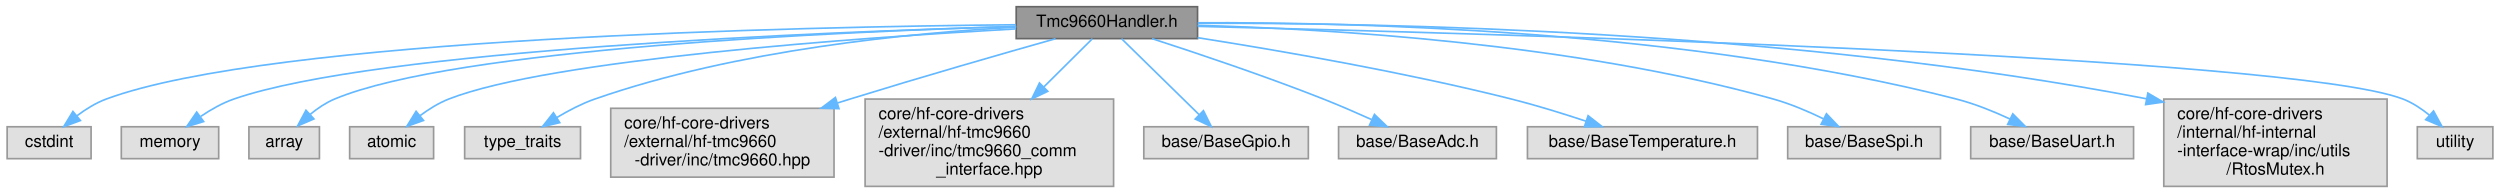
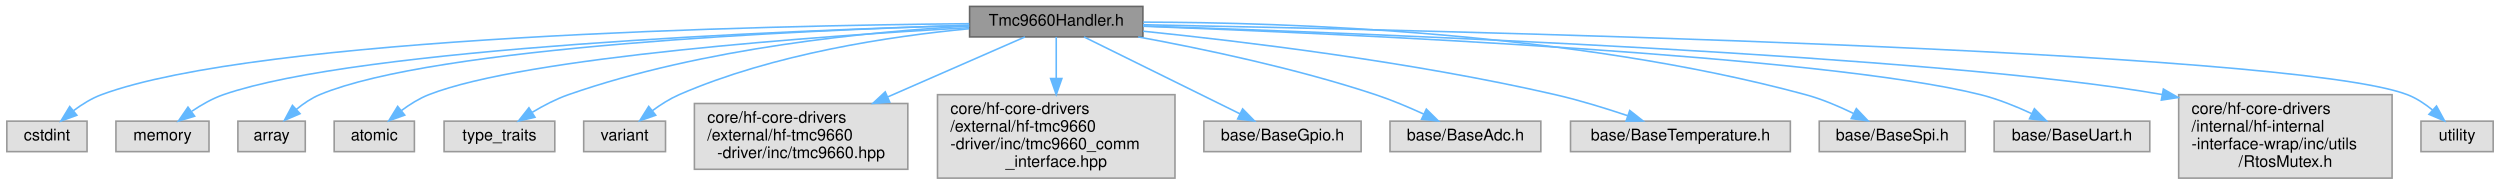
- <svg xmlns="http://www.w3.org/2000/svg" xmlns:xlink="http://www.w3.org/1999/xlink" width="1489pt" height="115pt" viewBox="0.00 0.00 1488.50 115.00">
+ <svg xmlns="http://www.w3.org/2000/svg" xmlns:xlink="http://www.w3.org/1999/xlink" width="1558pt" height="115pt" viewBox="0.00 0.00 1557.50 115.00">
  <g id="graph0" class="graph" transform="scale(1 1) rotate(0) translate(4 111)">
    <g id="Node000001" class="node">
      <g id="a_Node000001">
        <a xlink:title="Unified handler for TMC9660 motor controller with GPIO, ADC, and temperature integration.">
-           <polygon fill="#999999" stroke="#666666" points="709,-107 601,-107 601,-88 709,-88 709,-107" />
-           <text text-anchor="middle" x="655" y="-95" font-family="Helvetica,sans-Serif" font-size="10.00">Tmc9660Handler.h</text>
+           <polygon fill="#999999" stroke="#666666" points="708,-107 600,-107 600,-88 708,-88 708,-107" />
+           <text text-anchor="middle" x="654" y="-95" font-family="Helvetica,sans-Serif" font-size="10.00">Tmc9660Handler.h</text>
        </a>
      </g>
    </g>
    <g id="Node000002" class="node">
      <g id="a_Node000002">
        <a xlink:title=" ">
          <polygon fill="#e0e0e0" stroke="#999999" points="50,-35.5 0,-35.5 0,-16.5 50,-16.5 50,-35.5" />
          <text text-anchor="middle" x="25" y="-23.5" font-family="Helvetica,sans-Serif" font-size="10.00">cstdint</text>
        </a>
      </g>
    </g>
    <g id="edge1_Node000001_Node000002" class="edge">
      <g id="a_edge1_Node000001_Node000002">
        <a xlink:title=" ">
-           <path fill="none" stroke="#63b8ff" d="M600.7,-96.26C473.1,-95.08 157.53,-88.45 59,-52 52.84,-49.72 46.82,-45.97 41.6,-42.06" />
+           <path fill="none" stroke="#63b8ff" d="M599.79,-96.25C472.41,-95.05 157.37,-88.39 59,-52 52.84,-49.72 46.82,-45.97 41.6,-42.06" />
          <polygon fill="#63b8ff" stroke="#63b8ff" points="43.64,-39.2 33.69,-35.56 39.19,-44.61 43.64,-39.2" />
        </a>
      </g>
    </g>
    <g id="Node000003" class="node">
      <g id="a_Node000003">
        <a xlink:title=" ">
          <polygon fill="#e0e0e0" stroke="#999999" points="126,-35.5 68,-35.5 68,-16.5 126,-16.5 126,-35.5" />
          <text text-anchor="middle" x="97" y="-23.5" font-family="Helvetica,sans-Serif" font-size="10.00">memory</text>
        </a>
      </g>
    </g>
    <g id="edge2_Node000001_Node000003" class="edge">
      <g id="a_edge2_Node000001_Node000003">
        <a xlink:title=" ">
-           <path fill="none" stroke="#63b8ff" d="M600.94,-95.23C485.81,-91.98 219.97,-81.45 135,-52 128.14,-49.62 121.32,-45.73 115.38,-41.72" />
+           <path fill="none" stroke="#63b8ff" d="M599.61,-95.21C484.47,-91.94 219.7,-81.36 135,-52 128.14,-49.62 121.32,-45.73 115.38,-41.72" />
          <polygon fill="#63b8ff" stroke="#63b8ff" points="117.04,-38.6 106.9,-35.52 112.9,-44.25 117.04,-38.6" />
        </a>
      </g>
    </g>
    <g id="Node000004" class="node">
      <g id="a_Node000004">
        <a xlink:title=" ">
          <polygon fill="#e0e0e0" stroke="#999999" points="186,-35.5 144,-35.5 144,-16.5 186,-16.5 186,-35.5" />
          <text text-anchor="middle" x="165" y="-23.5" font-family="Helvetica,sans-Serif" font-size="10.00">array</text>
        </a>
      </g>
    </g>
    <g id="edge3_Node000001_Node000004" class="edge">
      <g id="a_edge3_Node000001_Node000004">
        <a xlink:title=" ">
-           <path fill="none" stroke="#63b8ff" d="M600.98,-95.25C495.71,-92.16 267.09,-82.11 195,-52 189.82,-49.83 184.84,-46.45 180.49,-42.87" />
-           <polygon fill="#63b8ff" stroke="#63b8ff" points="182.72,-40.17 172.99,-35.99 177.99,-45.33 182.72,-40.17" />
+           <path fill="none" stroke="#63b8ff" d="M599.7,-95.23C494.47,-92.11 266.84,-82.01 195,-52 189.82,-49.83 184.84,-46.45 180.49,-42.86" />
+           <polygon fill="#63b8ff" stroke="#63b8ff" points="182.72,-40.16 172.99,-35.99 177.99,-45.32 182.72,-40.16" />
        </a>
      </g>
    </g>
    <g id="Node000005" class="node">
      <g id="a_Node000005">
        <a xlink:title=" ">
          <polygon fill="#e0e0e0" stroke="#999999" points="254,-35.5 204,-35.5 204,-16.5 254,-16.5 254,-35.5" />
          <text text-anchor="middle" x="229" y="-23.5" font-family="Helvetica,sans-Serif" font-size="10.00">atomic</text>
        </a>
      </g>
    </g>
    <g id="edge4_Node000001_Node000005" class="edge">
      <g id="a_edge4_Node000001_Node000005">
        <a xlink:title=" ">
-           <path fill="none" stroke="#63b8ff" d="M600.89,-93.8C508.21,-88.62 323.26,-75.62 263,-52 256.97,-49.64 251.05,-45.92 245.88,-42.08" />
+           <path fill="none" stroke="#63b8ff" d="M599.66,-93.77C507.09,-88.56 323.03,-75.54 263,-52 256.97,-49.64 251.05,-45.92 245.88,-42.07" />
          <polygon fill="#63b8ff" stroke="#63b8ff" points="247.98,-39.27 238.01,-35.69 243.57,-44.71 247.98,-39.27" />
        </a>
      </g>
    </g>
    <g id="Node000006" class="node">
      <g id="a_Node000006">
        <a xlink:title=" ">
          <polygon fill="#e0e0e0" stroke="#999999" points="341.5,-35.5 272.5,-35.5 272.5,-16.5 341.5,-16.5 341.5,-35.5" />
          <text text-anchor="middle" x="307" y="-23.5" font-family="Helvetica,sans-Serif" font-size="10.00">type_traits</text>
        </a>
      </g>
    </g>
    <g id="edge5_Node000001_Node000006" class="edge">
      <g id="a_edge5_Node000001_Node000006">
        <a xlink:title=" ">
-           <path fill="none" stroke="#63b8ff" d="M600.91,-94.8C538.77,-91.44 434.5,-81.49 350,-52 342.26,-49.3 334.36,-45.17 327.47,-41.04" />
-           <polygon fill="#63b8ff" stroke="#63b8ff" points="329.13,-37.95 318.81,-35.54 325.38,-43.85 329.13,-37.95" />
+           <path fill="none" stroke="#63b8ff" d="M599.81,-94.75C537.84,-91.36 434.1,-81.37 350,-52 342.27,-49.3 334.36,-45.17 327.47,-41.03" />
+           <polygon fill="#63b8ff" stroke="#63b8ff" points="329.13,-37.94 318.81,-35.53 325.38,-43.85 329.13,-37.94" />
        </a>
      </g>
    </g>
    <g id="Node000007" class="node">
      <g id="a_Node000007">
        <a xlink:title=" ">
-           <polygon fill="#e0e0e0" stroke="#999999" points="492.5,-46.5 359.5,-46.5 359.5,-5.5 492.5,-5.5 492.5,-46.5" />
-           <text text-anchor="start" x="367.5" y="-34.5" font-family="Helvetica,sans-Serif" font-size="10.00">core/hf-core-drivers</text>
-           <text text-anchor="start" x="367.5" y="-23.5" font-family="Helvetica,sans-Serif" font-size="10.00">/external/hf-tmc9660</text>
-           <text text-anchor="middle" x="426" y="-12.5" font-family="Helvetica,sans-Serif" font-size="10.00">-driver/inc/tmc9660.hpp</text>
+           <polygon fill="#e0e0e0" stroke="#999999" points="410.5,-35.5 359.5,-35.5 359.5,-16.5 410.5,-16.5 410.5,-35.5" />
+           <text text-anchor="middle" x="385" y="-23.5" font-family="Helvetica,sans-Serif" font-size="10.00">variant</text>
        </a>
      </g>
    </g>
    <g id="edge6_Node000001_Node000007" class="edge">
      <g id="a_edge6_Node000001_Node000007">
        <a xlink:title=" ">
-           <path fill="none" stroke="#63b8ff" d="M624.43,-87.95C593.47,-79.21 544.28,-65.1 502,-52 499.56,-51.24 497.08,-50.47 494.58,-49.68" />
-           <polygon fill="#63b8ff" stroke="#63b8ff" points="495.44,-46.28 484.85,-46.58 493.32,-52.95 495.44,-46.28" />
+           <path fill="none" stroke="#63b8ff" d="M599.73,-93.09C550.76,-88.44 477.63,-77.52 419,-52 413.15,-49.45 407.34,-45.74 402.23,-41.96" />
+           <polygon fill="#63b8ff" stroke="#63b8ff" points="404.39,-39.2 394.39,-35.71 400.02,-44.68 404.39,-39.2" />
        </a>
      </g>
    </g>
    <g id="Node000008" class="node">
      <g id="a_Node000008">
        <a xlink:title=" ">
-           <polygon fill="#e0e0e0" stroke="#999999" points="659,-52 511,-52 511,0 659,0 659,-52" />
-           <text text-anchor="start" x="519" y="-40" font-family="Helvetica,sans-Serif" font-size="10.00">core/hf-core-drivers</text>
-           <text text-anchor="start" x="519" y="-29" font-family="Helvetica,sans-Serif" font-size="10.00">/external/hf-tmc9660</text>
-           <text text-anchor="start" x="519" y="-18" font-family="Helvetica,sans-Serif" font-size="10.00">-driver/inc/tmc9660_comm</text>
-           <text text-anchor="middle" x="585" y="-7" font-family="Helvetica,sans-Serif" font-size="10.00">_interface.hpp</text>
+           <polygon fill="#e0e0e0" stroke="#999999" points="561.5,-46.5 428.5,-46.5 428.5,-5.5 561.5,-5.5 561.5,-46.5" />
+           <text text-anchor="start" x="436.5" y="-34.5" font-family="Helvetica,sans-Serif" font-size="10.00">core/hf-core-drivers</text>
+           <text text-anchor="start" x="436.5" y="-23.5" font-family="Helvetica,sans-Serif" font-size="10.00">/external/hf-tmc9660</text>
+           <text text-anchor="middle" x="495" y="-12.5" font-family="Helvetica,sans-Serif" font-size="10.00">-driver/inc/tmc9660.hpp</text>
        </a>
      </g>
    </g>
    <g id="edge7_Node000001_Node000008" class="edge">
      <g id="a_edge7_Node000001_Node000008">
        <a xlink:title=" ">
-           <path fill="none" stroke="#63b8ff" d="M646.42,-87.98C639.12,-80.73 628.16,-69.85 617.51,-59.28" />
-           <polygon fill="#63b8ff" stroke="#63b8ff" points="619.8,-56.62 610.23,-52.05 614.86,-61.58 619.8,-56.62" />
+           <path fill="none" stroke="#63b8ff" d="M634.5,-87.98C613.33,-78.72 578.57,-63.53 549.05,-50.63" />
+           <polygon fill="#63b8ff" stroke="#63b8ff" points="550.24,-47.33 539.67,-46.53 547.43,-53.74 550.24,-47.33" />
        </a>
      </g>
    </g>
    <g id="Node000009" class="node">
      <g id="a_Node000009">
        <a xlink:title=" ">
-           <polygon fill="#e0e0e0" stroke="#999999" points="775,-35.5 677,-35.5 677,-16.5 775,-16.5 775,-35.5" />
-           <text text-anchor="middle" x="726" y="-23.5" font-family="Helvetica,sans-Serif" font-size="10.00">base/BaseGpio.h</text>
+           <polygon fill="#e0e0e0" stroke="#999999" points="728,-52 580,-52 580,0 728,0 728,-52" />
+           <text text-anchor="start" x="588" y="-40" font-family="Helvetica,sans-Serif" font-size="10.00">core/hf-core-drivers</text>
+           <text text-anchor="start" x="588" y="-29" font-family="Helvetica,sans-Serif" font-size="10.00">/external/hf-tmc9660</text>
+           <text text-anchor="start" x="588" y="-18" font-family="Helvetica,sans-Serif" font-size="10.00">-driver/inc/tmc9660_comm</text>
+           <text text-anchor="middle" x="654" y="-7" font-family="Helvetica,sans-Serif" font-size="10.00">_interface.hpp</text>
        </a>
      </g>
    </g>
    <g id="edge8_Node000001_Node000009" class="edge">
      <g id="a_edge8_Node000001_Node000009">
        <a xlink:title=" ">
-           <path fill="none" stroke="#63b8ff" d="M663.71,-87.98C675.2,-76.72 695.67,-56.69 709.99,-42.67" />
-           <polygon fill="#63b8ff" stroke="#63b8ff" points="712.52,-45.09 717.22,-35.59 707.63,-40.09 712.52,-45.09" />
+           <path fill="none" stroke="#63b8ff" d="M654,-87.98C654,-81.43 654,-71.91 654,-62.33" />
+           <polygon fill="#63b8ff" stroke="#63b8ff" points="657.5,-62.05 654,-52.05 650.5,-62.05 657.5,-62.05" />
        </a>
      </g>
    </g>
    <g id="Node000010" class="node">
      <g id="a_Node000010">
        <a xlink:title=" ">
-           <polygon fill="#e0e0e0" stroke="#999999" points="887,-35.5 793,-35.5 793,-16.5 887,-16.5 887,-35.5" />
-           <text text-anchor="middle" x="840" y="-23.5" font-family="Helvetica,sans-Serif" font-size="10.00">base/BaseAdc.h</text>
+           <polygon fill="#e0e0e0" stroke="#999999" points="844,-35.5 746,-35.5 746,-16.5 844,-16.5 844,-35.5" />
+           <text text-anchor="middle" x="795" y="-23.5" font-family="Helvetica,sans-Serif" font-size="10.00">base/BaseGpio.h</text>
        </a>
      </g>
    </g>
    <g id="edge9_Node000001_Node000010" class="edge">
      <g id="a_edge9_Node000001_Node000010">
        <a xlink:title=" ">
-           <path fill="none" stroke="#63b8ff" d="M681.93,-87.97C708.21,-79.48 749.18,-65.75 784,-52 793.45,-48.27 803.65,-43.84 812.71,-39.76" />
-           <polygon fill="#63b8ff" stroke="#63b8ff" points="814.37,-42.85 822.01,-35.51 811.46,-36.48 814.37,-42.85" />
+           <path fill="none" stroke="#63b8ff" d="M671.29,-87.98C695.6,-75.99 740.1,-54.06 768.58,-40.02" />
+           <polygon fill="#63b8ff" stroke="#63b8ff" points="770.15,-43.15 777.57,-35.59 767.05,-36.87 770.15,-43.15" />
        </a>
      </g>
    </g>
    <g id="Node000011" class="node">
      <g id="a_Node000011">
        <a xlink:title=" ">
-           <polygon fill="#e0e0e0" stroke="#999999" points="1042.5,-35.5 905.5,-35.5 905.5,-16.5 1042.5,-16.5 1042.5,-35.5" />
-           <text text-anchor="middle" x="974" y="-23.5" font-family="Helvetica,sans-Serif" font-size="10.00">base/BaseTemperature.h</text>
+           <polygon fill="#e0e0e0" stroke="#999999" points="956,-35.5 862,-35.5 862,-16.5 956,-16.5 956,-35.5" />
+           <text text-anchor="middle" x="909" y="-23.5" font-family="Helvetica,sans-Serif" font-size="10.00">base/BaseAdc.h</text>
        </a>
      </g>
    </g>
    <g id="edge10_Node000001_Node000011" class="edge">
      <g id="a_edge10_Node000001_Node000011">
        <a xlink:title=" ">
-           <path fill="none" stroke="#63b8ff" d="M709.03,-88.55C758.15,-80.84 832.46,-67.98 896,-52 910.76,-48.29 926.81,-43.31 940.49,-38.77" />
-           <polygon fill="#63b8ff" stroke="#63b8ff" points="941.63,-42.09 949.99,-35.57 939.39,-35.45 941.63,-42.09" />
+           <path fill="none" stroke="#63b8ff" d="M705.06,-87.99C745.71,-80.53 803.77,-68.31 853,-52 863.05,-48.67 873.74,-44.15 883.06,-39.88" />
+           <polygon fill="#63b8ff" stroke="#63b8ff" points="884.65,-43 892.19,-35.56 881.66,-36.67 884.65,-43" />
        </a>
      </g>
    </g>
    <g id="Node000012" class="node">
      <g id="a_Node000012">
        <a xlink:title=" ">
-           <polygon fill="#e0e0e0" stroke="#999999" points="1151.5,-35.5 1060.5,-35.5 1060.5,-16.5 1151.5,-16.5 1151.5,-35.5" />
-           <text text-anchor="middle" x="1106" y="-23.5" font-family="Helvetica,sans-Serif" font-size="10.00">base/BaseSpi.h</text>
+           <polygon fill="#e0e0e0" stroke="#999999" points="1111.5,-35.5 974.5,-35.5 974.5,-16.5 1111.5,-16.5 1111.5,-35.5" />
+           <text text-anchor="middle" x="1043" y="-23.5" font-family="Helvetica,sans-Serif" font-size="10.00">base/BaseTemperature.h</text>
        </a>
      </g>
    </g>
    <g id="edge11_Node000001_Node000012" class="edge">
      <g id="a_edge11_Node000001_Node000012">
        <a xlink:title=" ">
-           <path fill="none" stroke="#63b8ff" d="M709.02,-95.91C786.39,-93.84 932.61,-85.38 1052,-52 1062.08,-49.18 1072.65,-44.68 1081.73,-40.26" />
-           <polygon fill="#63b8ff" stroke="#63b8ff" points="1083.58,-43.25 1090.91,-35.59 1080.41,-37.01 1083.58,-43.25" />
+           <path fill="none" stroke="#63b8ff" d="M708.16,-91.54C770.62,-85.18 876.1,-72.45 965,-52 980.05,-48.54 996.38,-43.51 1010.18,-38.87" />
+           <polygon fill="#63b8ff" stroke="#63b8ff" points="1011.41,-42.15 1019.73,-35.59 1009.14,-35.53 1011.41,-42.15" />
        </a>
      </g>
    </g>
    <g id="Node000013" class="node">
      <g id="a_Node000013">
        <a xlink:title=" ">
-           <polygon fill="#e0e0e0" stroke="#999999" points="1266.5,-35.5 1169.5,-35.5 1169.5,-16.5 1266.5,-16.5 1266.5,-35.5" />
-           <text text-anchor="middle" x="1218" y="-23.5" font-family="Helvetica,sans-Serif" font-size="10.00">base/BaseUart.h</text>
+           <polygon fill="#e0e0e0" stroke="#999999" points="1220.5,-35.5 1129.5,-35.5 1129.5,-16.5 1220.5,-16.5 1220.5,-35.5" />
+           <text text-anchor="middle" x="1175" y="-23.5" font-family="Helvetica,sans-Serif" font-size="10.00">base/BaseSpi.h</text>
        </a>
      </g>
    </g>
    <g id="edge12_Node000001_Node000013" class="edge">
      <g id="a_edge12_Node000001_Node000013">
        <a xlink:title=" ">
-           <path fill="none" stroke="#63b8ff" d="M709.14,-97.45C802.78,-97.83 1000.39,-93.1 1161,-52 1171.83,-49.23 1183.23,-44.61 1192.95,-40.09" />
-           <polygon fill="#63b8ff" stroke="#63b8ff" points="1194.57,-43.2 1202.04,-35.68 1191.52,-36.9 1194.57,-43.2" />
+           <path fill="none" stroke="#63b8ff" d="M708.28,-97.21C796.44,-97.07 975.56,-91.36 1121,-52 1131.11,-49.27 1141.67,-44.78 1150.75,-40.35" />
+           <polygon fill="#63b8ff" stroke="#63b8ff" points="1152.62,-43.33 1159.93,-35.66 1149.43,-37.1 1152.62,-43.33" />
        </a>
      </g>
    </g>
    <g id="Node000014" class="node">
      <g id="a_Node000014">
        <a xlink:title=" ">
-           <polygon fill="#e0e0e0" stroke="#999999" points="1417.5,-52 1284.5,-52 1284.5,0 1417.5,0 1417.5,-52" />
-           <text text-anchor="start" x="1292.5" y="-40" font-family="Helvetica,sans-Serif" font-size="10.00">core/hf-core-drivers</text>
-           <text text-anchor="start" x="1292.5" y="-29" font-family="Helvetica,sans-Serif" font-size="10.00">/internal/hf-internal</text>
-           <text text-anchor="start" x="1292.5" y="-18" font-family="Helvetica,sans-Serif" font-size="10.00">-interface-wrap/inc/utils</text>
-           <text text-anchor="middle" x="1351" y="-7" font-family="Helvetica,sans-Serif" font-size="10.00">/RtosMutex.h</text>
+           <polygon fill="#e0e0e0" stroke="#999999" points="1335.5,-35.5 1238.5,-35.5 1238.5,-16.5 1335.5,-16.5 1335.5,-35.5" />
+           <text text-anchor="middle" x="1287" y="-23.5" font-family="Helvetica,sans-Serif" font-size="10.00">base/BaseUart.h</text>
        </a>
      </g>
    </g>
    <g id="edge13_Node000001_Node000014" class="edge">
      <g id="a_edge13_Node000001_Node000014">
        <a xlink:title=" ">
-           <path fill="none" stroke="#63b8ff" d="M709.18,-97.14C816.12,-97.43 1061.72,-93.26 1274.08,-52.18" />
-           <polygon fill="#63b8ff" stroke="#63b8ff" points="1275.03,-55.56 1284.17,-50.2 1273.68,-48.69 1275.03,-55.56" />
+           <path fill="none" stroke="#63b8ff" d="M708.33,-94.63C832.15,-89.98 1132.09,-76.5 1230,-52 1240.85,-49.28 1252.24,-44.68 1261.97,-40.15" />
+           <polygon fill="#63b8ff" stroke="#63b8ff" points="1263.59,-43.26 1271.05,-35.73 1260.53,-36.96 1263.59,-43.26" />
        </a>
      </g>
    </g>
    <g id="Node000015" class="node">
      <g id="a_Node000015">
        <a xlink:title=" ">
-           <polygon fill="#e0e0e0" stroke="#999999" points="1480.5,-35.5 1435.5,-35.5 1435.5,-16.5 1480.5,-16.5 1480.5,-35.5" />
-           <text text-anchor="middle" x="1458" y="-23.5" font-family="Helvetica,sans-Serif" font-size="10.00">utility</text>
+           <polygon fill="#e0e0e0" stroke="#999999" points="1486.5,-52 1353.5,-52 1353.5,0 1486.5,0 1486.5,-52" />
+           <text text-anchor="start" x="1361.5" y="-40" font-family="Helvetica,sans-Serif" font-size="10.00">core/hf-core-drivers</text>
+           <text text-anchor="start" x="1361.5" y="-29" font-family="Helvetica,sans-Serif" font-size="10.00">/internal/hf-internal</text>
+           <text text-anchor="start" x="1361.5" y="-18" font-family="Helvetica,sans-Serif" font-size="10.00">-interface-wrap/inc/utils</text>
+           <text text-anchor="middle" x="1420" y="-7" font-family="Helvetica,sans-Serif" font-size="10.00">/RtosMutex.h</text>
        </a>
      </g>
    </g>
    <g id="edge14_Node000001_Node000015" class="edge">
      <g id="a_edge14_Node000001_Node000015">
        <a xlink:title=" ">
-           <path fill="none" stroke="#63b8ff" d="M709.11,-95.29C873.6,-91.35 1360.54,-77.64 1427,-52 1432.64,-49.82 1438.05,-46.21 1442.73,-42.41" />
-           <polygon fill="#63b8ff" stroke="#63b8ff" points="1445.17,-44.91 1450.24,-35.6 1440.47,-39.72 1445.17,-44.91" />
+           <path fill="none" stroke="#63b8ff" d="M708.11,-94.81C845.3,-90.26 1205.11,-76.49 1343.22,-52.08" />
+           <polygon fill="#63b8ff" stroke="#63b8ff" points="1343.98,-55.5 1353.17,-50.22 1342.7,-48.61 1343.98,-55.5" />
+         </a>
+       </g>
+     </g>
+     <g id="Node000016" class="node">
+       <g id="a_Node000016">
+         <a xlink:title=" ">
+           <polygon fill="#e0e0e0" stroke="#999999" points="1549.5,-35.5 1504.5,-35.5 1504.5,-16.5 1549.5,-16.5 1549.5,-35.5" />
+           <text text-anchor="middle" x="1527" y="-23.5" font-family="Helvetica,sans-Serif" font-size="10.00">utility</text>
+         </a>
+       </g>
+     </g>
+     <g id="edge15_Node000001_Node000016" class="edge">
+       <g id="a_edge15_Node000001_Node000016">
+         <a xlink:title=" ">
+           <path fill="none" stroke="#63b8ff" d="M708.04,-95.57C882.36,-92.32 1422.78,-80.04 1496,-52 1501.65,-49.84 1507.06,-46.23 1511.73,-42.42" />
+           <polygon fill="#63b8ff" stroke="#63b8ff" points="1514.18,-44.92 1519.24,-35.62 1509.48,-39.74 1514.18,-44.92" />
        </a>
      </g>
    </g>
  </g>
</svg>
